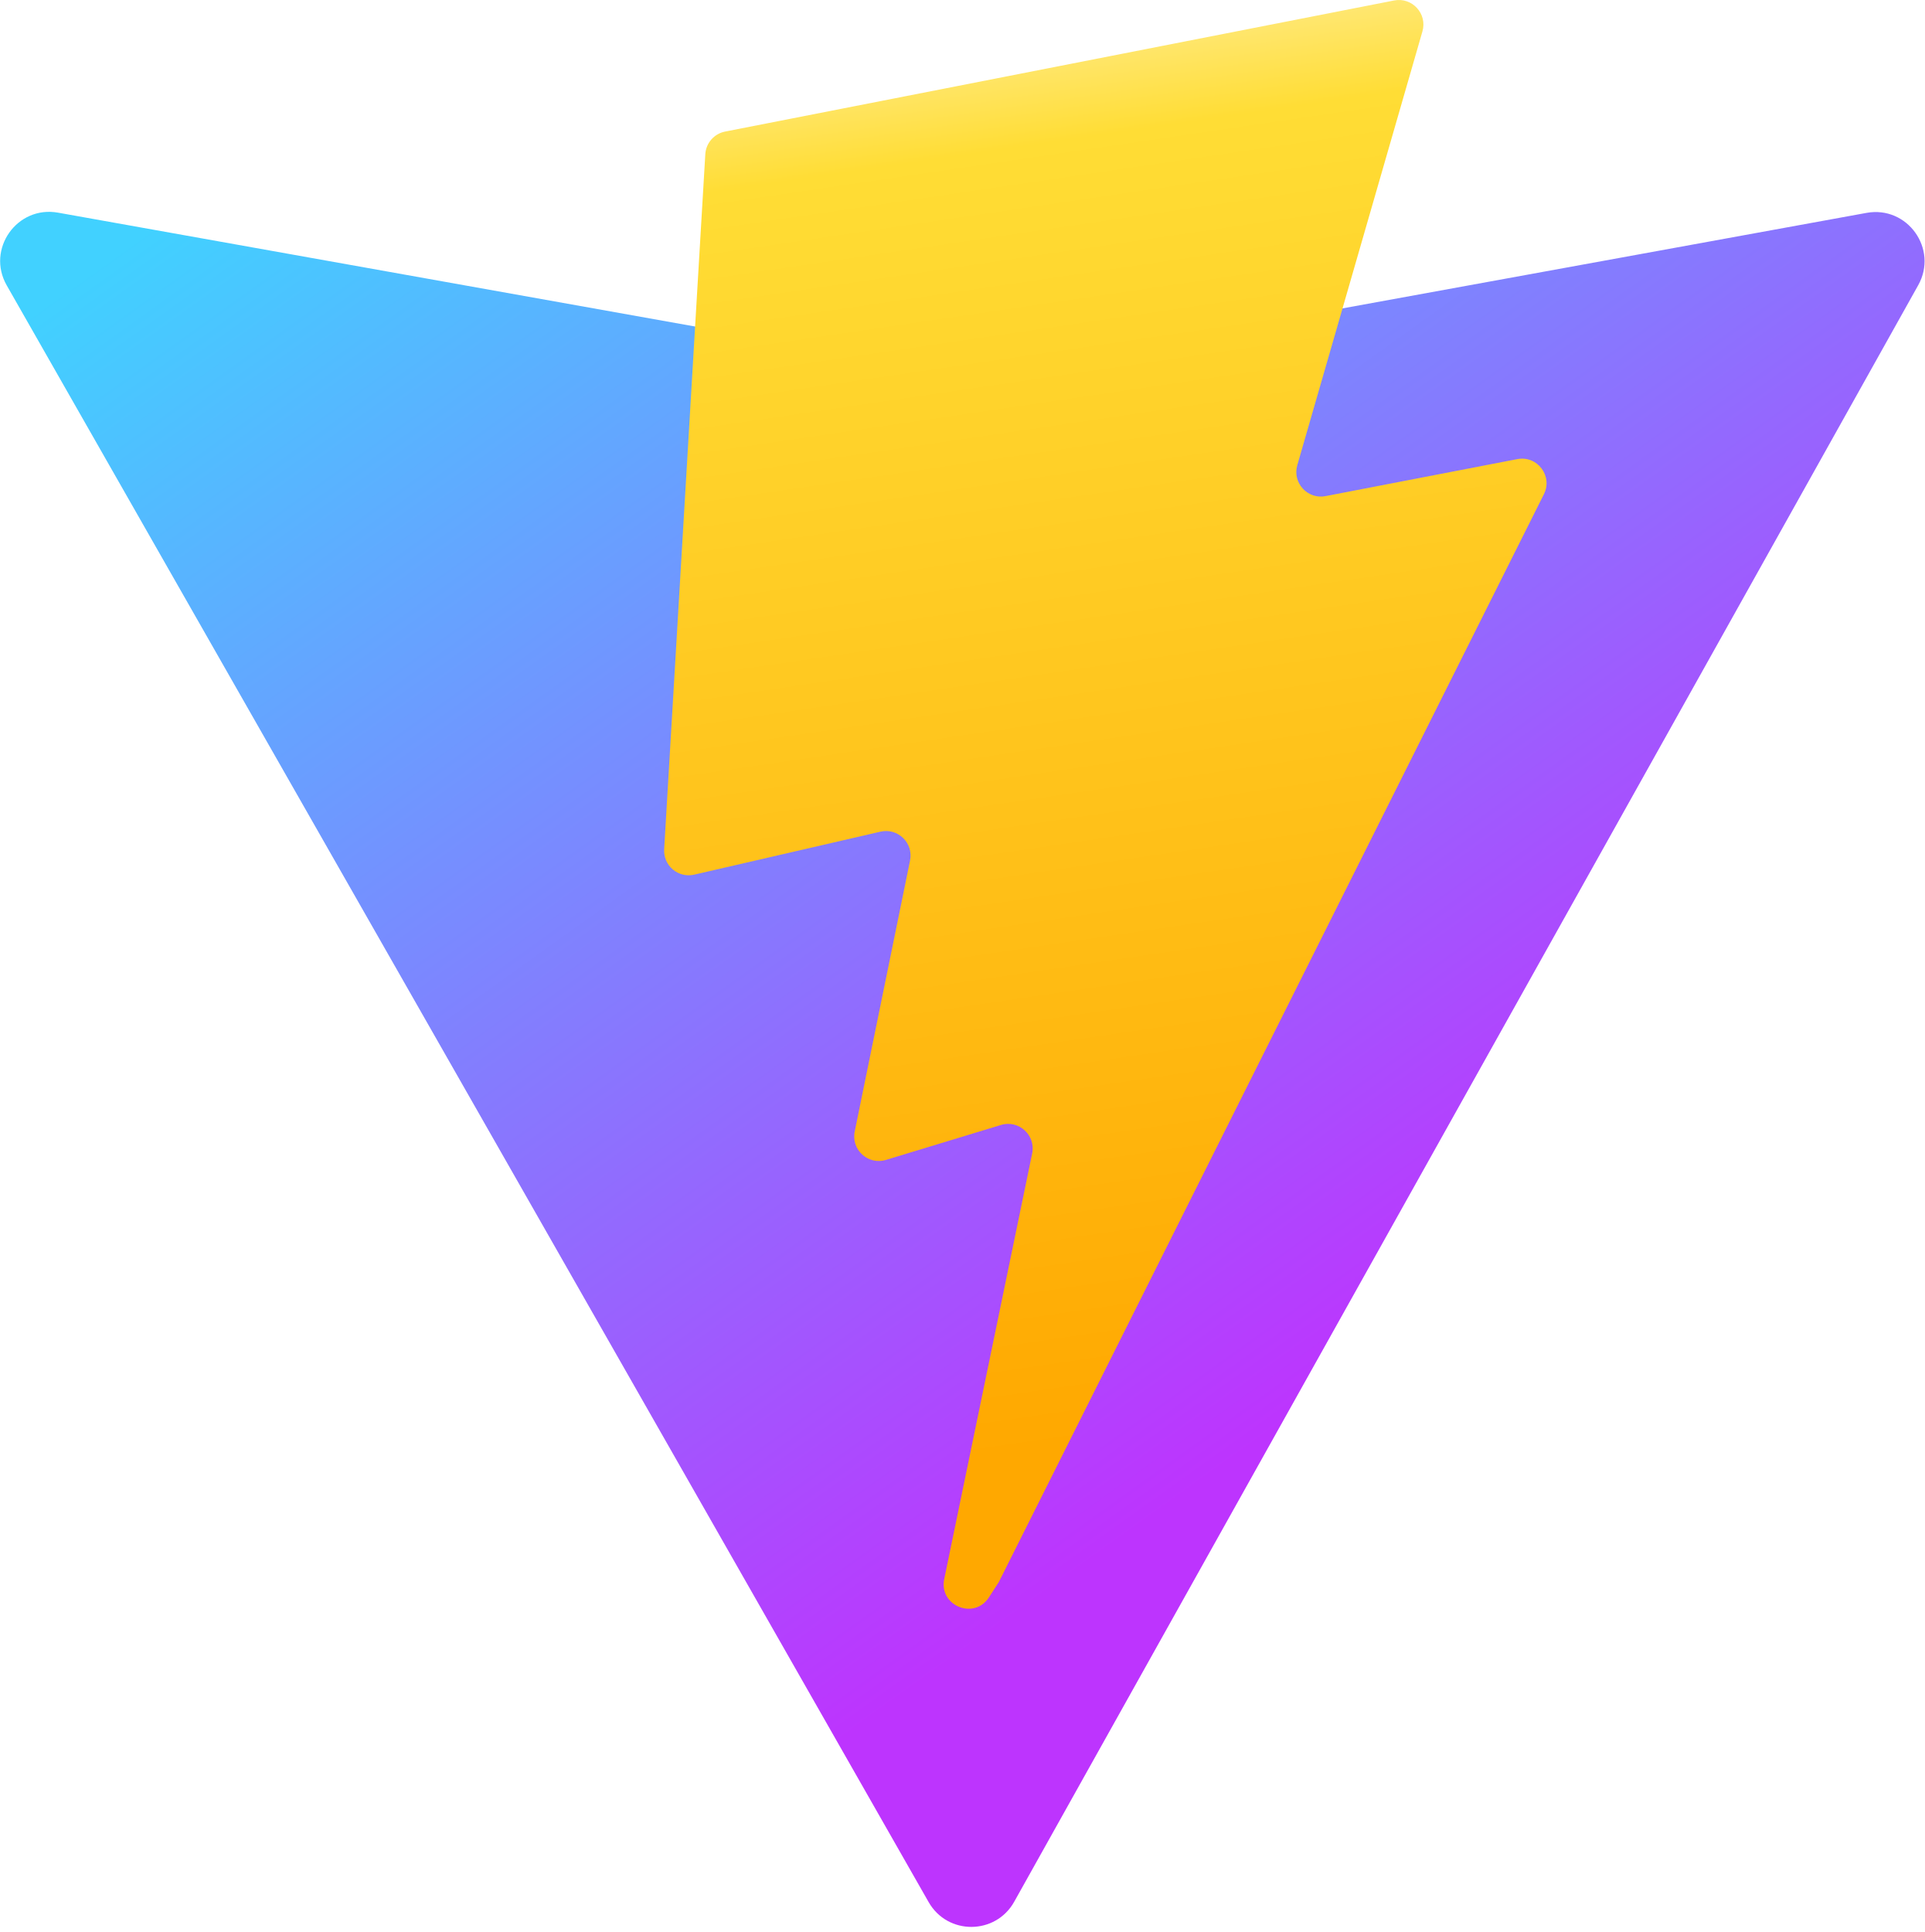
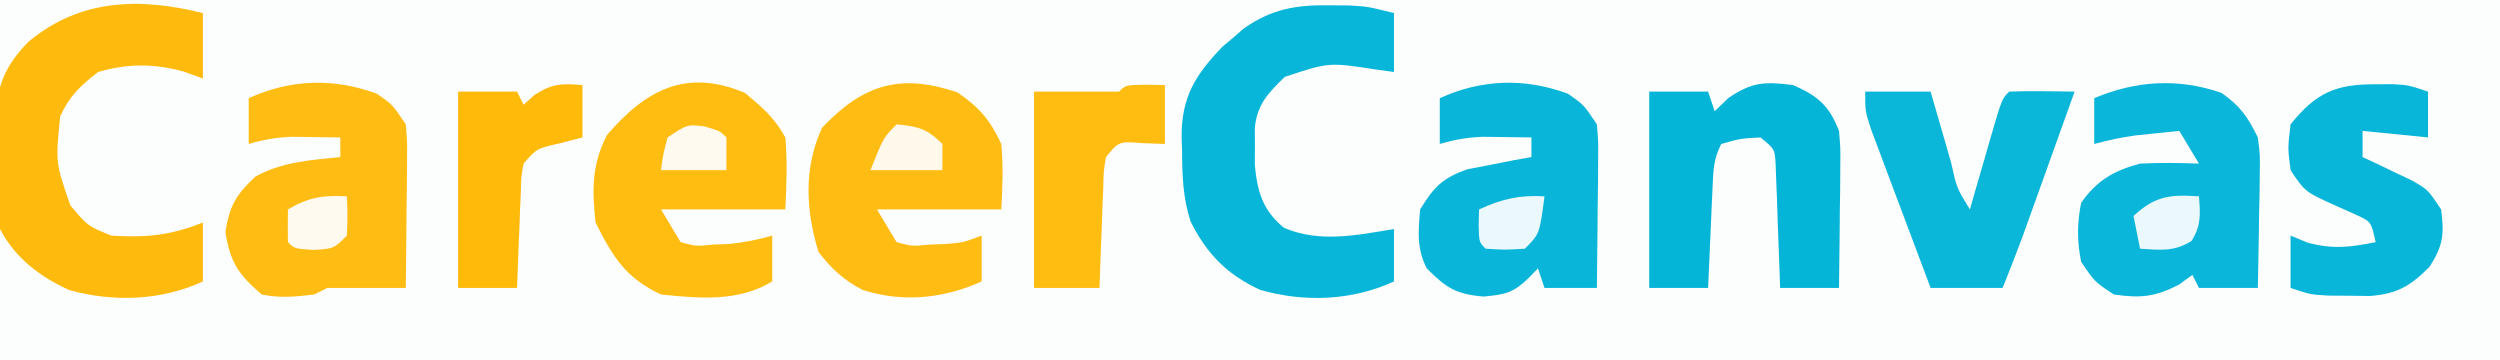
- <svg xmlns="http://www.w3.org/2000/svg" aria-hidden="true" role="img" class="iconify iconify--logos" width="31.88" height="32" preserveAspectRatio="xMidYMid meet" viewBox="0 0 256 257">
-   <defs>
-     <linearGradient id="IconifyId1813088fe1fbc01fb466" x1="-.828%" x2="57.636%" y1="7.652%" y2="78.411%">
-       <stop offset="0%" stop-color="#41D1FF" />
-       <stop offset="100%" stop-color="#BD34FE" />
-     </linearGradient>
-     <linearGradient id="IconifyId1813088fe1fbc01fb467" x1="43.376%" x2="50.316%" y1="2.242%" y2="89.03%">
-       <stop offset="0%" stop-color="#FFEA83" />
-       <stop offset="8.333%" stop-color="#FFDD35" />
-       <stop offset="100%" stop-color="#FFA800" />
-     </linearGradient>
-   </defs>
-   <path fill="url(#IconifyId1813088fe1fbc01fb466)" d="M255.153 37.938L134.897 252.976c-2.483 4.44-8.862 4.466-11.382.048L.875 37.958c-2.746-4.814 1.371-10.646 6.827-9.67l120.385 21.517a6.537 6.537 0 0 0 2.322-.004l117.867-21.483c5.438-.991 9.574 4.796 6.877 9.62Z" />
-   <path fill="url(#IconifyId1813088fe1fbc01fb467)" d="M185.432.063L96.44 17.501a3.268 3.268 0 0 0-2.634 3.014l-5.474 92.456a3.268 3.268 0 0 0 3.997 3.378l24.777-5.718c2.318-.535 4.413 1.507 3.936 3.838l-7.361 36.047c-.495 2.426 1.782 4.5 4.151 3.78l15.304-4.649c2.372-.72 4.652 1.36 4.15 3.788l-11.698 56.621c-.732 3.542 3.979 5.473 5.943 2.437l1.313-2.028l72.516-144.72c1.215-2.423-.88-5.186-3.54-4.672l-25.505 4.922c-2.396.462-4.435-1.77-3.759-4.114l16.646-57.705c.677-2.35-1.37-4.583-3.769-4.113Z" />
+ <svg xmlns="http://www.w3.org/2000/svg" version="1.1" width="382" height="55">
+   <path d="M0 0 C126.06 0 252.12 0 382 0 C382 18.15 382 36.3 382 55 C255.94 55 129.88 55 0 55 C0 36.85 0 18.7 0 0 Z " fill="#FCFDFD" transform="translate(0,0)" />
+   <path d="M0 0 C1.533 0.01 1.533 0.01 3.098 0.02 C5.938 0.188 5.938 0.188 9.938 1.188 C9.938 4.157 9.938 7.128 9.938 10.188 C8.634 10.01 8.634 10.01 7.305 9.828 C-0.008 8.691 -0.008 8.691 -6.75 10.938 C-9.31 13.429 -10.947 15.089 -11.328 18.711 C-11.323 19.652 -11.318 20.593 -11.312 21.562 C-11.318 22.498 -11.323 23.434 -11.328 24.398 C-10.934 28.541 -10.114 31.316 -6.875 34 C-1.37 36.324 4.188 35.126 9.938 34.188 C9.938 36.828 9.938 39.468 9.938 42.188 C3.58 45.136 -3.809 45.425 -10.547 43.465 C-15.575 41.13 -18.651 38.02 -21.141 33.023 C-22.313 29.416 -22.431 26.004 -22.438 22.25 C-22.462 21.56 -22.486 20.869 -22.512 20.158 C-22.546 14.052 -20.436 10.673 -16.316 6.359 C-15.758 5.89 -15.2 5.421 -14.625 4.938 C-14.069 4.458 -13.514 3.978 -12.941 3.484 C-8.719 0.57 -5.078 -0.071 0 0 Z " fill="#07B6D9" transform="translate(203.0625,0.8125)" />
+   <path d="M0 0 C0 3.3 0 6.6 0 10 C-0.969 9.649 -1.939 9.299 -2.938 8.938 C-7.41 7.686 -11.531 7.694 -16 9 C-18.724 11.1 -20.405 12.674 -21.812 15.812 C-22.516 22.867 -22.516 22.867 -20.25 29.375 C-17.621 32.52 -17.621 32.52 -14 34 C-8.741 34.339 -4.954 33.982 0 32 C0 34.97 0 37.94 0 41 C-6.357 43.948 -13.699 44.207 -20.449 42.312 C-24.937 40.261 -28.656 37.439 -31 33 C-31.75 29.171 -31.744 25.454 -31.688 21.562 C-31.715 20.551 -31.743 19.54 -31.771 18.498 C-31.751 12.367 -30.991 8.783 -26.636 4.363 C-18.804 -2.161 -9.711 -2.428 0 0 Z " fill="#FFBB0D" transform="translate(31,2)" />
+   <path d="M0 0 C2.709 2.245 4.439 3.705 6.188 6.812 C6.519 10.548 6.369 14.049 6.188 17.812 C-0.083 17.812 -6.353 17.812 -12.812 17.812 C-11.822 19.462 -10.832 21.113 -9.812 22.812 C-7.448 23.453 -7.448 23.453 -4.875 23.188 C-3.593 23.137 -3.593 23.137 -2.285 23.086 C-0.041 22.838 2.018 22.427 4.188 21.812 C4.188 24.122 4.188 26.433 4.188 28.812 C-1.007 31.98 -6.943 31.404 -12.812 30.812 C-18.231 28.29 -20.226 24.986 -22.812 19.812 C-23.359 14.827 -23.397 10.939 -21.062 6.438 C-15.173 -0.434 -8.979 -3.791 0 0 Z " fill="#FFBD12" transform="translate(113.8125,14.1875)" />
+   <path d="M0 0 C3.395 2.369 4.908 4.111 6.688 7.875 C7.004 11.286 6.873 14.436 6.688 17.875 C0.417 17.875 -5.853 17.875 -12.312 17.875 C-11.322 19.525 -10.332 21.175 -9.312 22.875 C-6.914 23.516 -6.914 23.516 -4.312 23.25 C-3.446 23.216 -2.58 23.183 -1.688 23.148 C0.833 22.941 0.833 22.941 3.688 21.875 C3.688 24.185 3.688 26.495 3.688 28.875 C-2.117 31.494 -8.325 32.142 -14.477 30.188 C-17.374 28.708 -19.27 26.93 -21.25 24.375 C-23.198 17.958 -23.541 11.52 -20.688 5.375 C-14.35 -1.296 -8.686 -2.95 0 0 Z " fill="#FFBC12" transform="translate(146.3125,14.125)" />
+   <path d="M0 0 C2.438 1.688 2.438 1.688 4.438 4.688 C4.665 7.323 4.665 7.323 4.633 10.449 C4.626 11.567 4.62 12.686 4.613 13.838 C4.597 15.005 4.58 16.172 4.562 17.375 C4.553 18.554 4.544 19.733 4.535 20.947 C4.512 23.861 4.479 26.774 4.438 29.688 C0.438 29.688 -3.562 29.688 -7.562 29.688 C-8.223 30.017 -8.883 30.348 -9.562 30.688 C-12.574 31.033 -14.656 31.265 -17.562 30.688 C-21.135 27.636 -22.391 25.773 -23.125 21.125 C-22.465 17.09 -21.517 15.482 -18.562 12.688 C-14.464 10.41 -10.16 10.155 -5.562 9.688 C-5.562 8.697 -5.562 7.707 -5.562 6.688 C-7.146 6.66 -8.729 6.641 -10.312 6.625 C-11.194 6.613 -12.076 6.602 -12.984 6.59 C-15.344 6.679 -17.307 7.018 -19.562 7.688 C-19.562 5.378 -19.562 3.067 -19.562 0.688 C-13.162 -2.217 -6.598 -2.431 0 0 Z " fill="#FFBC12" transform="translate(57.5625,14.3125)" />
+   <path d="M0 0 C2.916 2.063 3.981 3.631 5.562 6.812 C5.903 9.491 5.903 9.491 5.855 12.332 C5.846 13.354 5.836 14.375 5.826 15.428 C5.801 16.483 5.776 17.538 5.75 18.625 C5.73 20.237 5.73 20.237 5.709 21.881 C5.674 24.525 5.624 27.169 5.562 29.812 C2.592 29.812 -0.378 29.812 -3.438 29.812 C-3.768 29.152 -4.098 28.492 -4.438 27.812 C-5.118 28.308 -5.799 28.802 -6.5 29.312 C-10.185 31.194 -12.346 31.397 -16.438 30.812 C-19.375 28.875 -19.375 28.875 -21.438 25.812 C-22.072 22.685 -22.07 19.94 -21.438 16.812 C-19.068 13.39 -16.428 11.877 -12.438 10.812 C-9.429 10.661 -6.447 10.694 -3.438 10.812 C-4.428 9.162 -5.418 7.513 -6.438 5.812 C-7.855 5.955 -9.271 6.102 -10.688 6.25 C-11.476 6.331 -12.265 6.412 -13.078 6.496 C-15.261 6.789 -17.315 7.233 -19.438 7.812 C-19.438 5.503 -19.438 3.192 -19.438 0.812 C-13.023 -1.888 -6.57 -2.27 0 0 Z " fill="#0AB6D9" transform="translate(339.4375,14.1875)" />
+   <path d="M0 0 C2.438 1.688 2.438 1.688 4.438 4.688 C4.665 7.323 4.665 7.323 4.633 10.449 C4.626 11.567 4.62 12.686 4.613 13.838 C4.597 15.005 4.58 16.172 4.562 17.375 C4.553 18.554 4.544 19.733 4.535 20.947 C4.512 23.861 4.479 26.774 4.438 29.688 C1.798 29.688 -0.843 29.688 -3.562 29.688 C-3.893 28.698 -4.223 27.707 -4.562 26.688 C-5.016 27.162 -5.47 27.636 -5.938 28.125 C-8.351 30.446 -9.46 30.678 -12.875 31 C-17.138 30.639 -18.582 29.668 -21.562 26.688 C-23.113 23.587 -22.852 21.109 -22.562 17.688 C-20.461 14.244 -19.166 12.901 -15.328 11.543 C-14.168 11.323 -13.008 11.102 -11.812 10.875 C-10.642 10.642 -9.472 10.408 -8.266 10.168 C-7.374 10.009 -6.482 9.851 -5.562 9.688 C-5.562 8.697 -5.562 7.707 -5.562 6.688 C-7.146 6.66 -8.729 6.641 -10.312 6.625 C-11.194 6.613 -12.076 6.602 -12.984 6.59 C-15.344 6.679 -17.307 7.018 -19.562 7.688 C-19.562 5.378 -19.562 3.067 -19.562 0.688 C-13.162 -2.217 -6.598 -2.431 0 0 Z " fill="#09B6D9" transform="translate(239.5625,14.3125)" />
+   <path d="M0 0 C3.818 1.697 5.493 3.14 7 7 C7.227 9.657 7.227 9.657 7.195 12.641 C7.189 13.711 7.182 14.78 7.176 15.883 C7.159 16.994 7.142 18.105 7.125 19.25 C7.116 20.377 7.107 21.503 7.098 22.664 C7.074 25.443 7.041 28.221 7 31 C4.03 31 1.06 31 -2 31 C-2.02 30.374 -2.04 29.749 -2.06 29.104 C-2.155 26.277 -2.265 23.451 -2.375 20.625 C-2.406 19.64 -2.437 18.655 -2.469 17.641 C-2.507 16.7 -2.546 15.759 -2.586 14.789 C-2.633 13.485 -2.633 13.485 -2.681 12.155 C-2.812 9.79 -2.812 9.79 -5 8 C-8.07 8.164 -8.07 8.164 -11 9 C-12.175 11.349 -12.2 12.951 -12.316 15.57 C-12.358 16.466 -12.4 17.362 -12.443 18.285 C-12.483 19.222 -12.522 20.159 -12.562 21.125 C-12.606 22.07 -12.649 23.015 -12.693 23.988 C-12.8 26.325 -12.9 28.663 -13 31 C-15.97 31 -18.94 31 -22 31 C-22 21.1 -22 11.2 -22 1 C-19.03 1 -16.06 1 -13 1 C-12.67 1.99 -12.34 2.98 -12 4 C-11.319 3.34 -10.639 2.68 -9.938 2 C-6.264 -0.501 -4.369 -0.546 0 0 Z " fill="#04B5D8" transform="translate(274,13)" />
+   <path d="M0 0 C3.3 0 6.6 0 10 0 C10.349 1.216 10.699 2.431 11.059 3.684 C11.518 5.268 11.978 6.853 12.438 8.438 C12.668 9.24 12.898 10.042 13.135 10.869 C13.987 14.741 13.987 14.741 16 18 C16.349 16.784 16.699 15.569 17.059 14.316 C17.518 12.732 17.978 11.147 18.438 9.562 C18.668 8.76 18.898 7.958 19.135 7.131 C20.887 1.113 20.887 1.113 22 0 C23.686 -0.072 25.375 -0.084 27.062 -0.062 C27.982 -0.053 28.901 -0.044 29.848 -0.035 C30.558 -0.024 31.268 -0.012 32 0 C30.543 4.063 29.084 8.125 27.625 12.188 C27.212 13.338 26.8 14.488 26.375 15.674 C25.776 17.342 25.776 17.342 25.164 19.043 C24.797 20.064 24.431 21.085 24.053 22.137 C23.082 24.776 22.044 27.39 21 30 C17.37 30 13.74 30 10 30 C8.57 26.212 7.146 22.422 5.728 18.629 C5.244 17.339 4.759 16.05 4.272 14.762 C3.573 12.909 2.88 11.054 2.188 9.199 C1.769 8.084 1.35 6.968 0.918 5.819 C0 3 0 3 0 0 Z " fill="#0AB7D9" transform="translate(285,14)" />
+   <path d="M0 0 C0.866 -0.003 1.732 -0.005 2.625 -0.008 C5 0.125 5 0.125 8 1.125 C8 3.435 8 5.745 8 8.125 C4.7 7.795 1.4 7.465 -2 7.125 C-2 8.445 -2 9.765 -2 11.125 C-1.301 11.451 -0.603 11.777 0.117 12.113 C1.027 12.55 1.937 12.987 2.875 13.438 C3.78 13.867 4.685 14.296 5.617 14.738 C8 16.125 8 16.125 10 19.125 C10.496 22.924 10.326 24.612 8.25 27.875 C5.268 30.857 3.332 32.019 -0.91 32.355 C-1.95 32.341 -2.991 32.327 -4.062 32.312 C-5.105 32.306 -6.148 32.3 -7.223 32.293 C-10 32.125 -10 32.125 -13 31.125 C-13 28.485 -13 25.845 -13 23.125 C-11.732 23.651 -11.732 23.651 -10.438 24.188 C-6.55 25.248 -3.916 24.908 0 24.125 C-0.679 20.984 -0.679 20.984 -3.215 19.844 C-4.113 19.442 -5.012 19.039 -5.938 18.625 C-10.784 16.449 -10.784 16.449 -13 13.125 C-13.438 9.75 -13.438 9.75 -13 6.125 C-9.093 1.267 -6.093 -0.018 0 0 Z " fill="#08B6D9" transform="translate(363,12.875)" />
+   <path d="M0 0 C1.454 0.031 1.454 0.031 2.938 0.062 C2.938 3.033 2.938 6.003 2.938 9.062 C1.824 9.021 0.71 8.98 -0.438 8.938 C-4.106 8.651 -4.106 8.651 -6.062 11.062 C-6.432 13.191 -6.432 13.191 -6.477 15.633 C-6.535 16.977 -6.535 16.977 -6.594 18.348 C-6.64 19.753 -6.64 19.753 -6.688 21.188 C-6.746 22.605 -6.746 22.605 -6.805 24.051 C-6.899 26.388 -6.982 28.725 -7.062 31.062 C-10.363 31.062 -13.662 31.062 -17.062 31.062 C-17.062 21.163 -17.062 11.262 -17.062 1.062 C-12.729 1.062 -8.396 1.062 -4.062 1.062 C-3.062 0.062 -3.062 0.062 0 0 Z " fill="#FFBD12" transform="translate(175.0625,12.9375)" />
+   <path d="M0 0 C0 2.64 0 5.28 0 8 C-1.114 8.289 -2.228 8.578 -3.375 8.875 C-7.003 9.692 -7.003 9.692 -9 12 C-9.369 14.031 -9.369 14.031 -9.414 16.352 C-9.472 17.628 -9.472 17.628 -9.531 18.93 C-9.578 20.264 -9.578 20.264 -9.625 21.625 C-9.683 22.971 -9.683 22.971 -9.742 24.344 C-9.837 26.562 -9.919 28.781 -10 31 C-12.97 31 -15.94 31 -19 31 C-19 21.1 -19 11.2 -19 1 C-16.03 1 -13.06 1 -10 1 C-9.67 1.66 -9.34 2.32 -9 3 C-8.443 2.505 -7.886 2.01 -7.312 1.5 C-4.618 -0.248 -3.146 -0.262 0 0 Z " fill="#FFBA0A" transform="translate(89,13)" />
+   <path d="M0 0 C0.222 2.741 0.348 4.44 -1.125 6.812 C-3.775 8.491 -5.932 8.205 -9 8 C-9.33 6.35 -9.66 4.7 -10 3 C-6.682 -0.063 -4.448 -0.303 0 0 Z " fill="#ECF9FC" transform="translate(336,30)" />
+   <path d="M0 0 C-0.75 5.75 -0.75 5.75 -3 8 C-6.062 8.188 -6.062 8.188 -9 8 C-10 7 -10 7 -10.062 4.438 C-10.042 3.633 -10.021 2.829 -10 2 C-6.492 0.396 -3.856 -0.22 0 0 Z " fill="#ECF9FC" transform="translate(236,30)" />
+   <path d="M0 0 C0.125 2.875 0.125 2.875 0 6 C-2 8 -2 8 -5.062 8.188 C-8 8 -8 8 -9 7 C-9.041 5.334 -9.043 3.666 -9 2 C-5.865 0.142 -3.625 -0.201 0 0 Z " fill="#FFFAF0" transform="translate(53,30)" />
+   <path d="M0 0 C3.297 0.33 4.623 0.623 7 3 C7 4.32 7 5.64 7 7 C3.37 7 -0.26 7 -4 7 C-2 2 -2 2 0 0 Z " fill="#FFF9EC" transform="translate(137,19)" />
+   <path d="M0 0 C2.375 0.688 2.375 0.688 3.375 1.688 C3.375 3.337 3.375 4.987 3.375 6.688 C0.075 6.688 -3.225 6.688 -6.625 6.688 C-6.312 4.312 -6.312 4.312 -5.625 1.688 C-2.625 -0.312 -2.625 -0.312 0 0 Z " fill="#FFFAF0" transform="translate(107.625,19.3125)" />
</svg>
